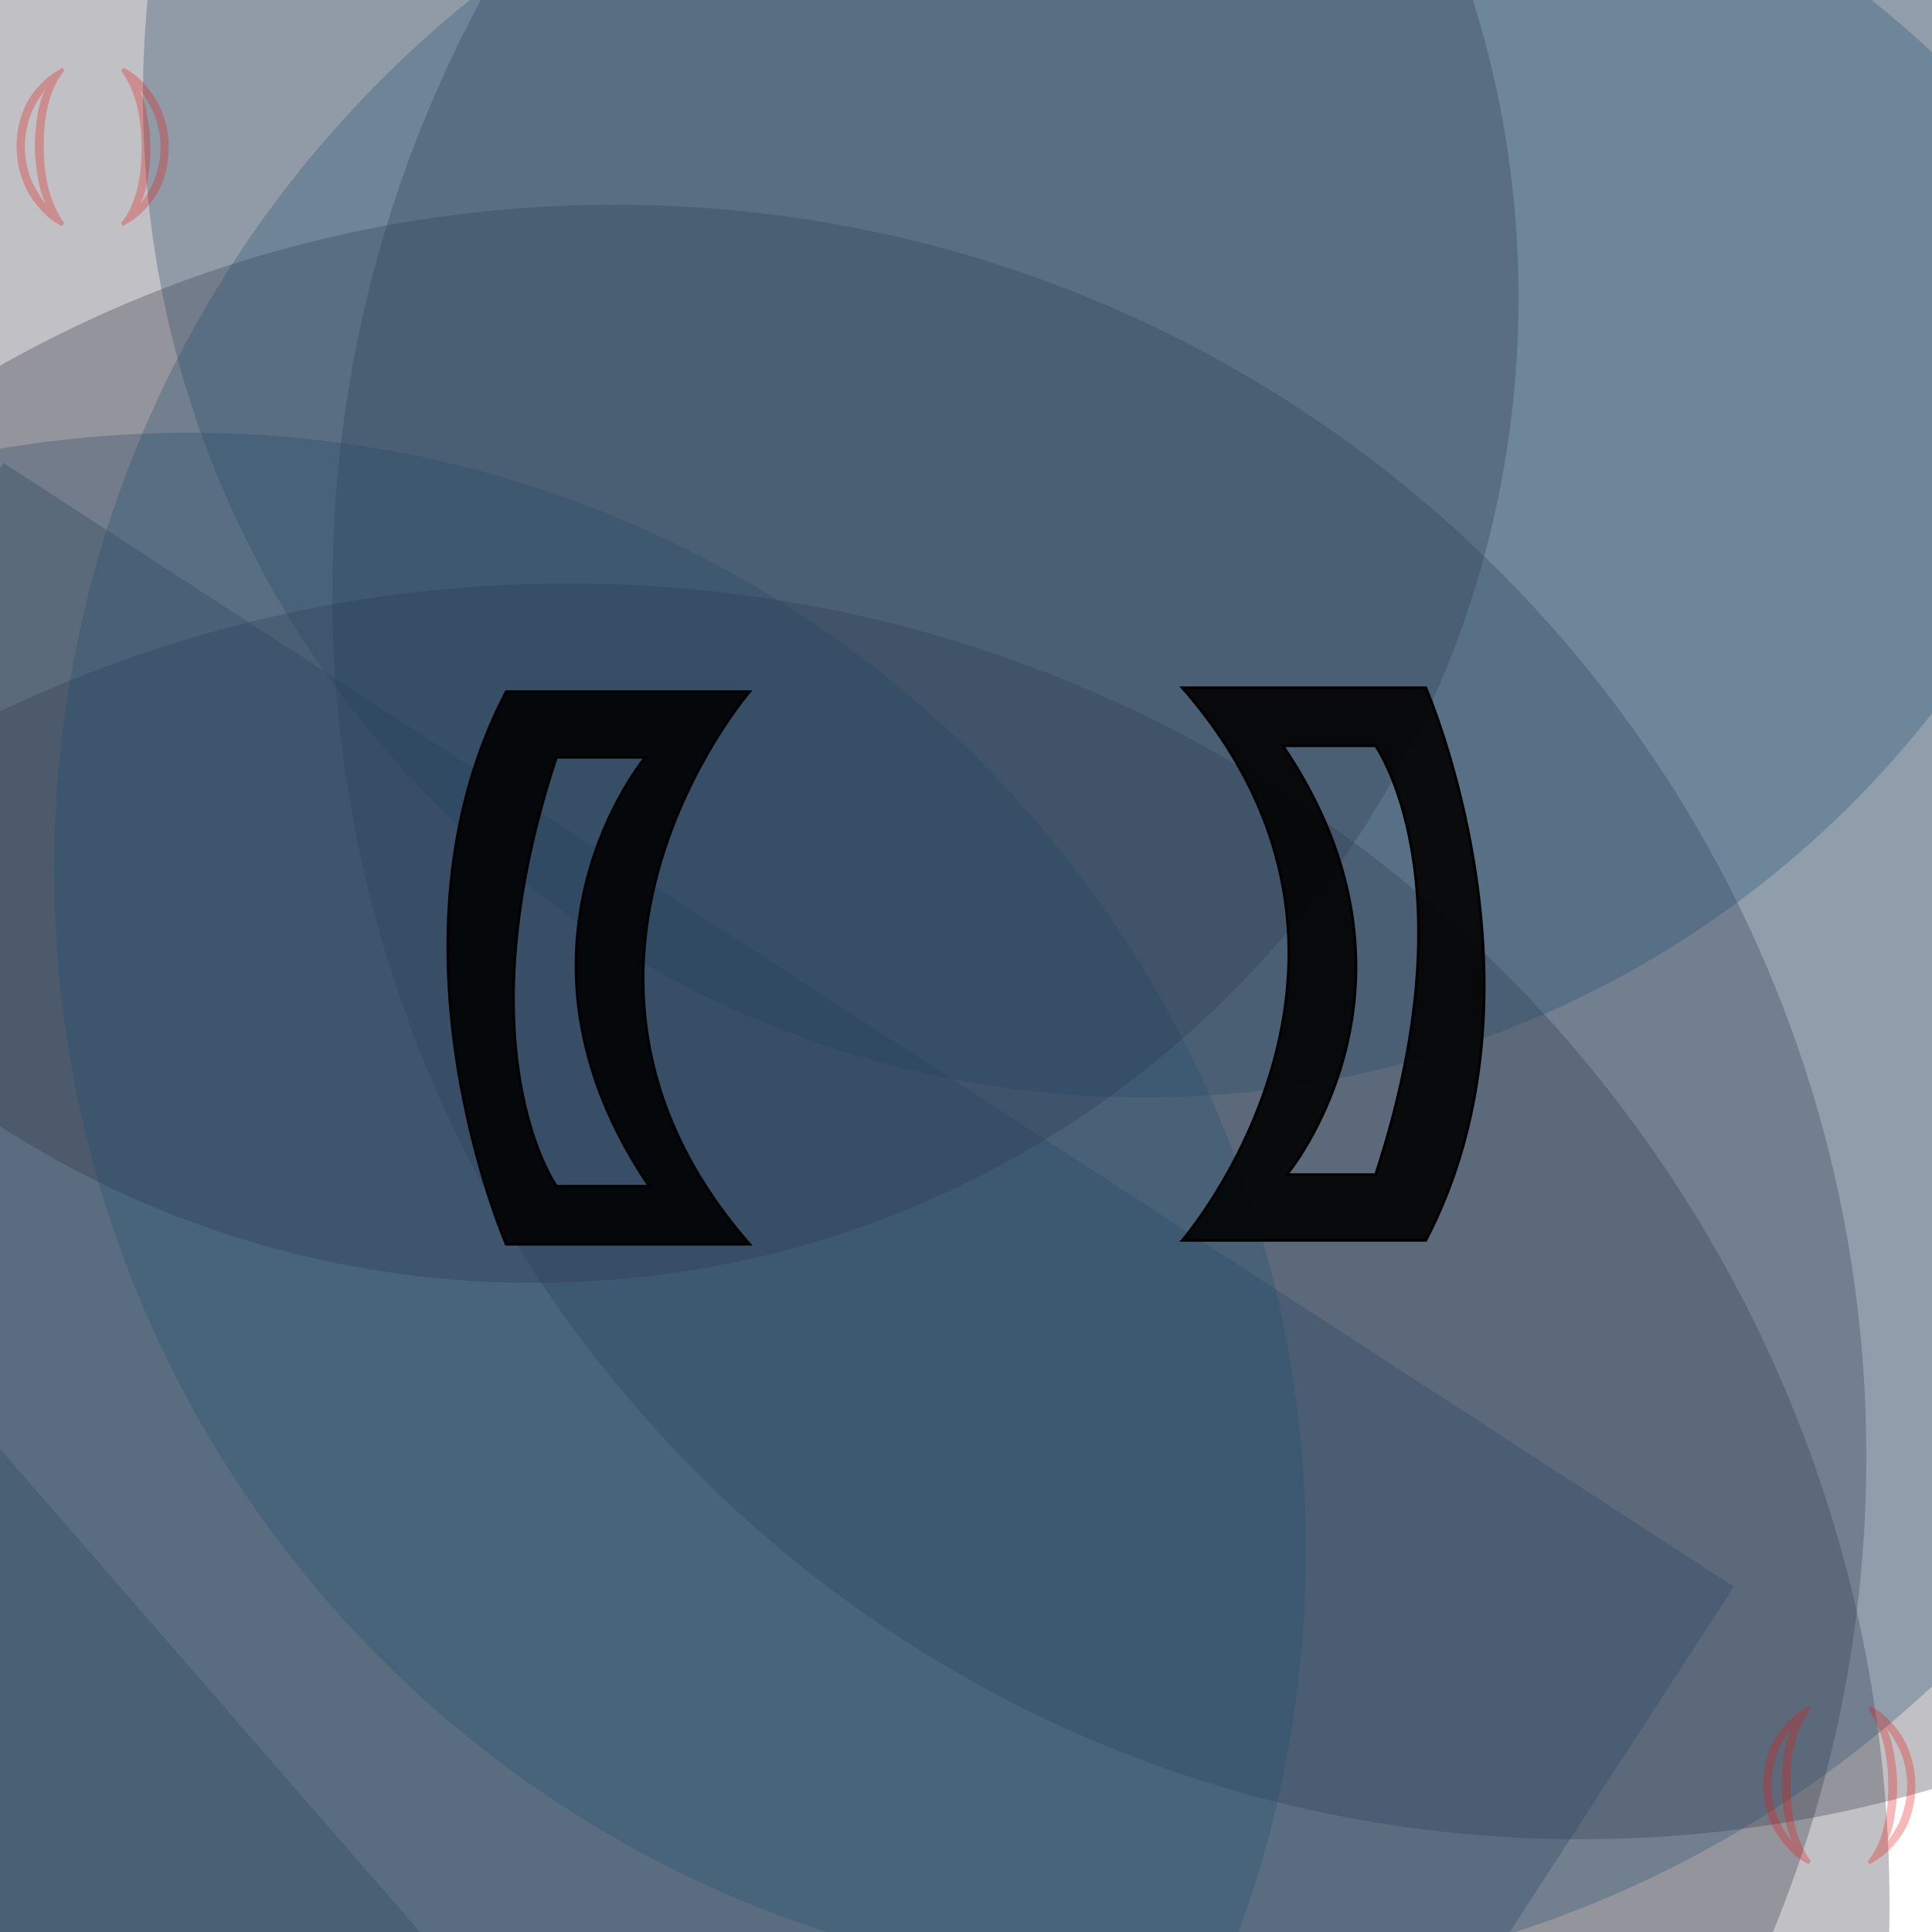
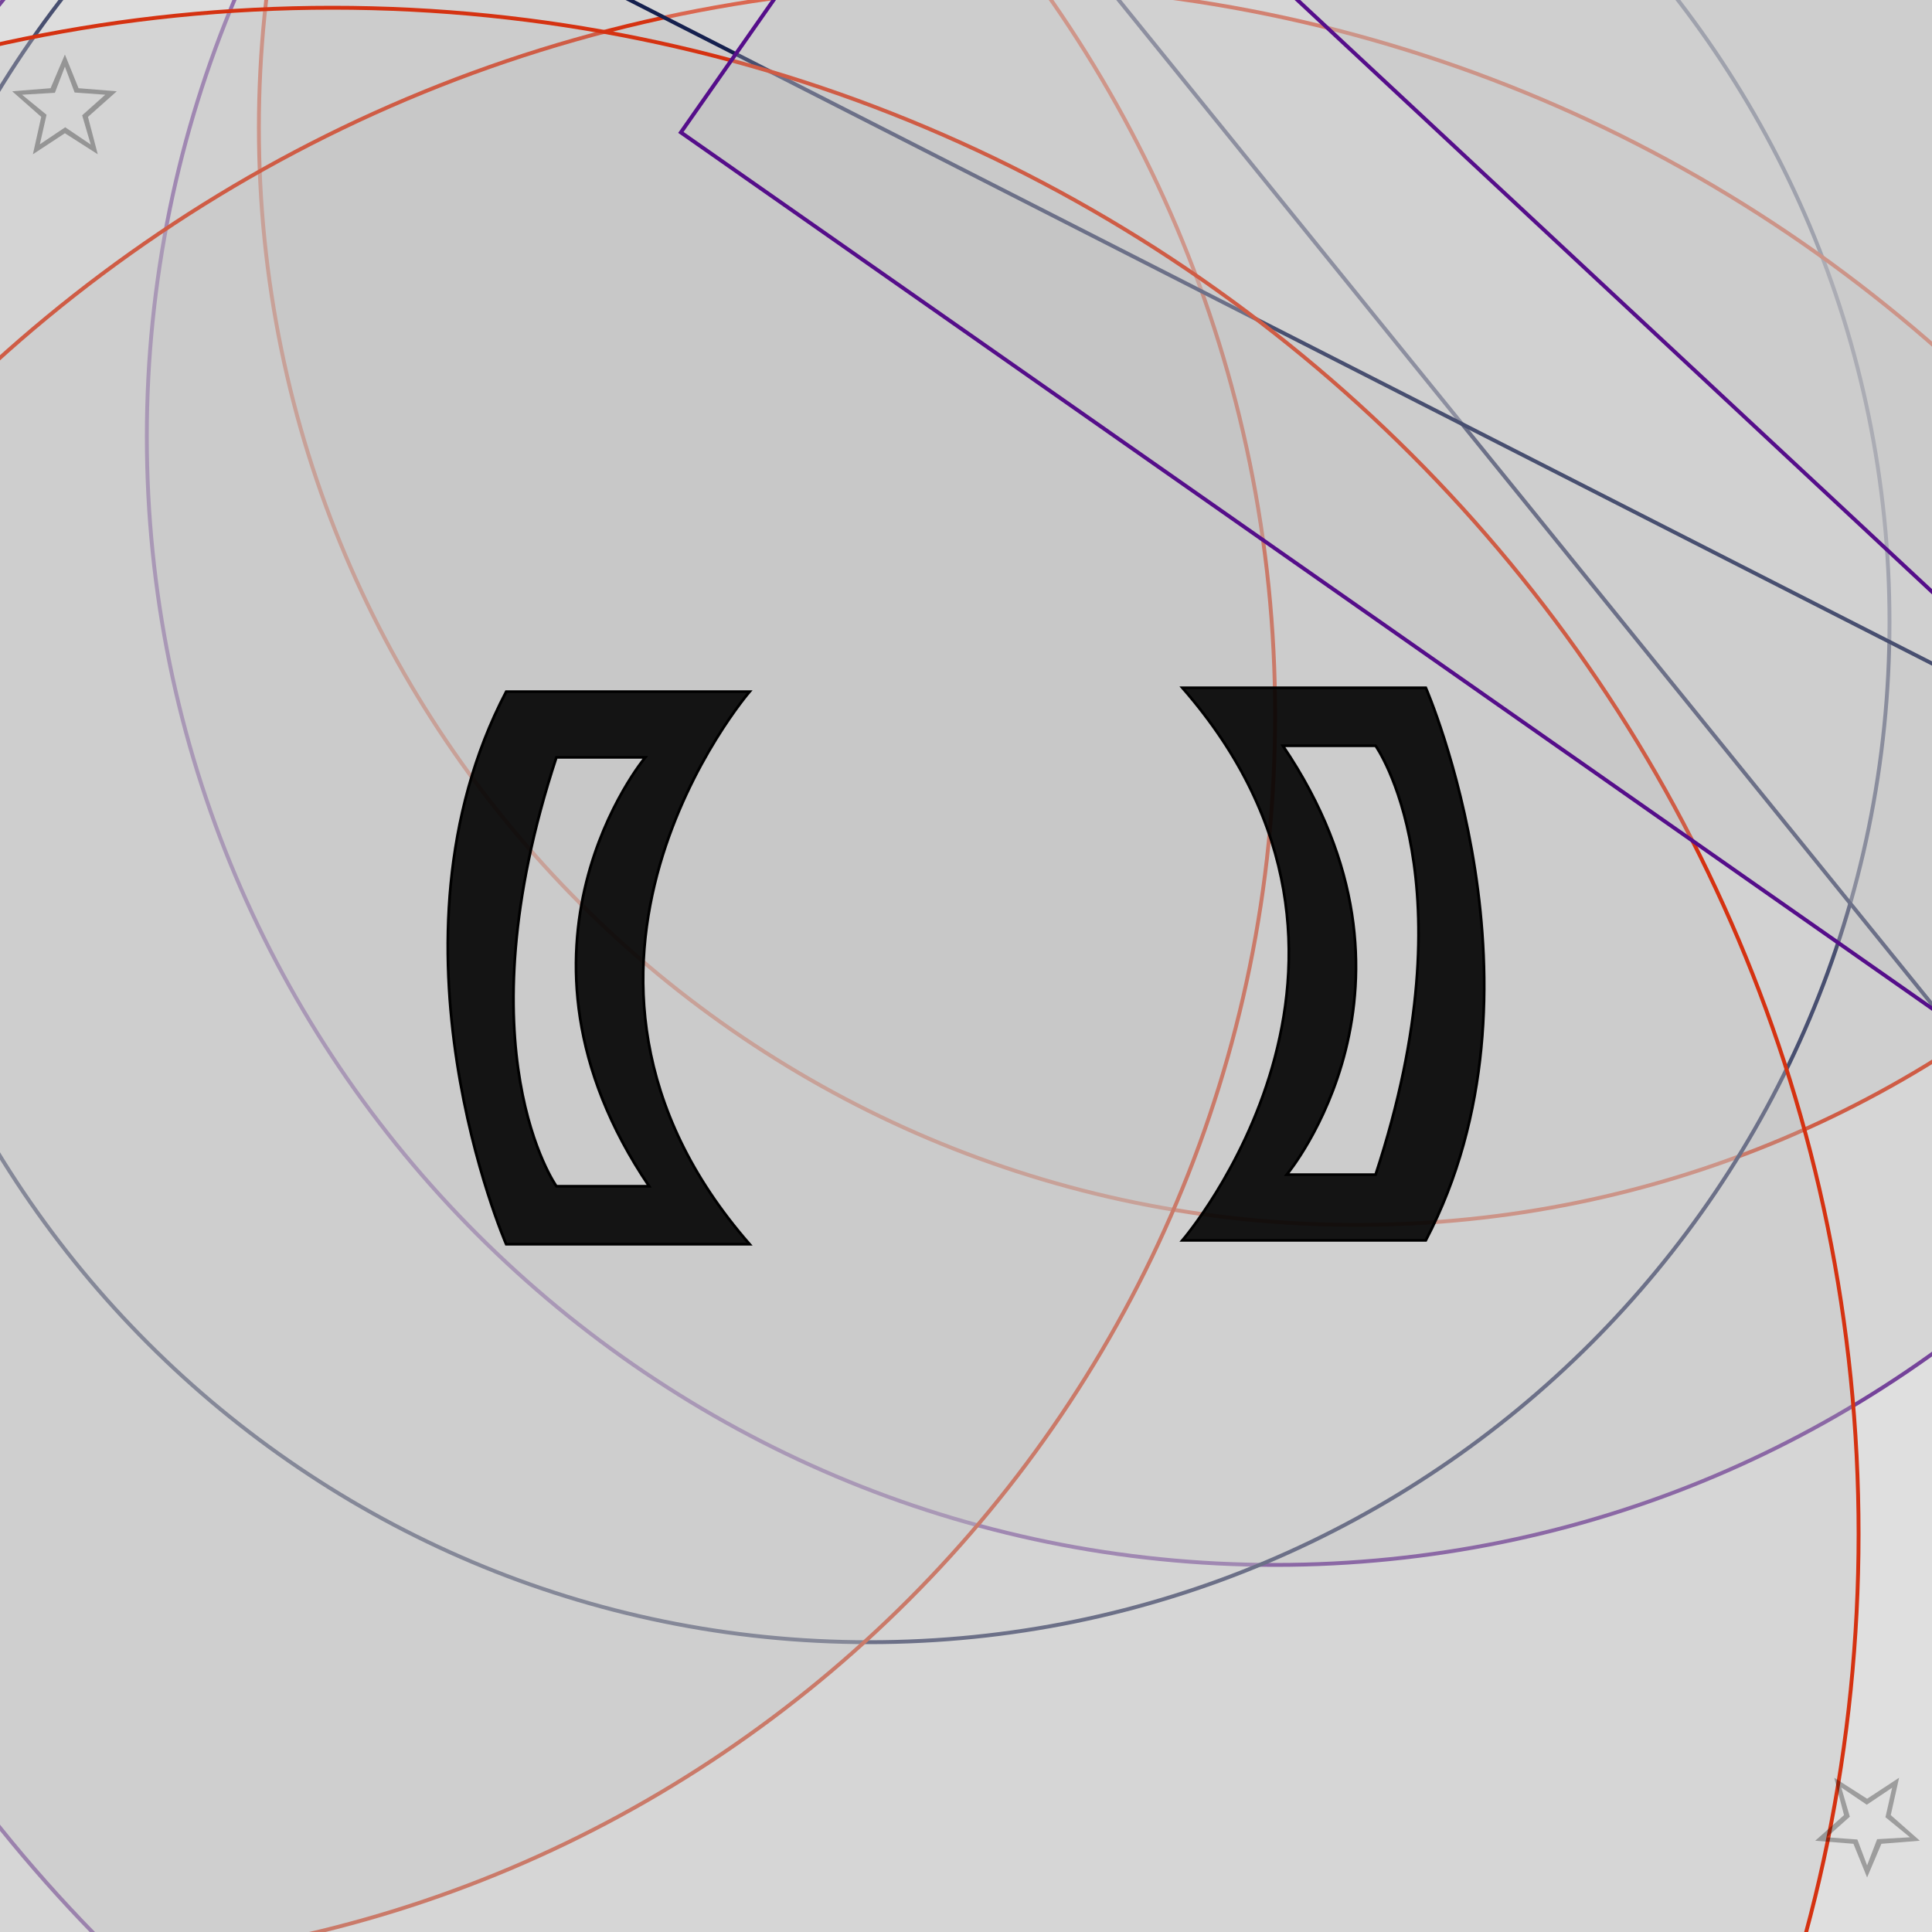
<svg xmlns="http://www.w3.org/2000/svg" width="500" height="500" viewbox="0 0 500 500" style="background-color:#111111">
  <g fill-opacity="0.3">
-     <rect fill="#2E2E3F" x="97" y="8" width="664" height="764" transform="rotate(97)" />
-     <rect fill="#2E2E3F" x="30" y="54" width="692" height="520" transform="rotate(233)" />
-     <circle fill="#2E2E3F" cx="409" cy="153" r="323" />
-     <rect fill="#214F70" x="242" y="246" width="508" height="520" transform="rotate(49)" />
-     <rect fill="#214F70" x="66" y="100" width="534" height="504" transform="rotate(33)" />
-     <circle fill="#2E2E3F" cx="159" cy="377" r="324" />
-     <circle fill="#214F70" cx="296" cy="25" r="259" />
-     <rect fill="#214F70" x="43" y="128" width="580" height="506" transform="rotate(161)" />
-     <circle fill="#2E2E3F" cx="147" cy="493" r="342" />
-     <circle fill="#214F70" cx="49" cy="401" r="289" />
-     <circle fill="#2E2E3F" cx="138" cy="77" r="255" />
-     <circle fill="#214F70" cx="303" cy="225" r="289" />
-     <rect fill="#2E2E3F" x="100" y="28" width="576" height="570" transform="rotate(233)" />
-     <rect fill="#2E2E3F" x="153" y="170" width="532" height="606" transform="rotate(73)" />
-     <rect fill="#2E2E3F" x="172" y="206" width="572" height="752" transform="rotate(169)" />
+     <circle fill="#c0c0c0" cx="294" cy="237" r="377" stroke="#550e8a" />
+     <circle fill="#c0c0c0" cx="330" cy="113" r="292" stroke="#550e8a" />
+     <circle fill="#c0c0c0" cx="351" cy="33" r="284" stroke="#d53211" />
+     <circle fill="#e5e4e2" cx="225" cy="161" r="264" stroke="#15204e" />
+     <rect fill="#e5e4e2" x="225" y="8" width="520" height="656" transform="rotate(321)" stroke="#15204e" />
+     <circle fill="#c0c0c0" cx="6" cy="185" r="324" stroke="#d53211" />
+     <circle fill="#c0c0c0" cx="252" cy="373" r="377" stroke="#d53211" />
+     <rect fill="#c0c0c0" x="159" y="48" width="716" height="576" transform="rotate(225)" stroke="#d53211" />
+     <rect fill="#c0c0c0" x="46" y="102" width="514" height="606" transform="rotate(225)" stroke="#d53211" />
+     <rect fill="#e5e4e2" x="74" y="126" width="624" height="752" transform="rotate(297)" stroke="#15204e" />
+     <rect fill="#c0c0c0" x="146" y="134" width="748" height="562" transform="rotate(193)" stroke="#550e8a" />
+     <circle fill="#c0c0c0" cx="86" cy="397" r="395" stroke="#d53211" />
+     <rect fill="#c0c0c0" x="73" y="164" width="746" height="630" transform="rotate(305)" stroke="#550e8a" />
+     <rect fill="#e5e4e2" x="152" y="168" width="584" height="788" transform="rotate(273)" stroke="#15204e" />
+     <rect fill="#c0c0c0" x="229" y="106" width="532" height="526" transform="rotate(313)" stroke="#550e8a" />
  </g>
  <g id="infinity_1">
    <path id="infinity" stroke-dasharray="0" stroke-dashoffset="0" stroke-width="16" d="M195.5 248c0 30 37.5 30 52.5 0s 52.5-30 52.5 0s-37.5 30-52.5 0s-52.5-30-52.5 0" fill="none">
-       <animate begin="s.begin" attributeType="XML" attributeName="stroke" values="#FAF7C0;#214F70;#FAF7C0" dur="4s" fill="freeze" />
+       <animate begin="s.begin" attributeType="XML" attributeName="stroke" values="white;#C0C0C0;white" dur="4s" fill="freeze" />
      <animate begin="s.begin" attributeType="XML" attributeName="stroke-dasharray" values="0;50;0" dur="6s" fill="freeze" />
      <animate begin="a.begin" attributeType="XML" attributeName="stroke-width" values="16;20;16" dur="1s" fill="freeze" />
    </path>
    <path id="infinity_2" stroke-dasharray="300" stroke-dashoffset="300" stroke-width="16" d="M195.5 248c0 30 37.5 30 52.5 0s 52.5-30 52.5 0s-37.5 30-52.5 0s-52.5-30-52.5 0" fill="none">
-       <animate begin="s.begin" attributeType="XML" attributeName="stroke" values="#FAF7C0;#FAF7C0;#FAF7C0" dur="4s" fill="freeze" />
+       <animate begin="s.begin" attributeType="XML" attributeName="stroke" values="#CD7F32;white;#CD7F32" dur="4s" fill="freeze" />
      <animate id="a" begin="s.begin;s.begin+1s;s.begin+2s;s.begin+3s;s.begin+4s;s.begin+5s;s.begin+6s" attributeType="XML" attributeName="stroke-width" values="16;20;16" dur="1s" fill="freeze" />
      <animate id="s" attributeType="XML" attributeName="stroke-dashoffset" begin="0s;s.end" to="-1800" dur="6s" />
    </path>
  </g>
  <g id="b">
    <path d="M194 179H131c-34 65 0 143 0 143h63C132 251 194 179 194 179Zm-26 128H144s-25-35 0-111h23S126 245 168 307Z" stroke="black" fill-opacity="0.9" stroke-width=".7">
      <set attributeName="stroke-dasharray" to="20" />
      <set attributeName="stroke-width" to="2" />
-       <set attributeName="fill" to="#FAF7C0" />
+       <set attributeName="fill" to="black" />
      <animate begin="s.begin;s.end" attributeType="XML" attributeName="stroke-dashoffset" from="0" to="280" dur="6s" fill="freeze" />
-       <animate begin="s.begin;s.end" attributeType="XML" attributeName="stroke" values="#e2140f;#a19c8b;#612507;#e2140f" dur="6s" fill="freeze" />
+       <animate begin="s.begin;s.end" attributeType="XML" attributeName="stroke" values="#550e8a;#15204e;#d53211;#550e8a" dur="6s" fill="freeze" />
    </path>
-     <text x="2" y="50" font-size="4em" fill-opacity="0.3" fill="#e2140f">⦅ ⦆</text>
+     <text x="2" y="40" font-size="3em" fill-opacity="0.3" fill="black">☆    </text>
    <path d="M90 203c-21 41 0 91 0 91h11c0 0-16-42 0-91z" stroke-opacity=".7" fill-opacity=".7" fill="transparent">
-       <animate id="w" attributeName="fill" values="transparent;#e2140f;transparent" begin="p.begin+.4s;p.begin+2.4s;p.begin+4.4s" dur="1s" />
+       <animate id="w" attributeName="fill" values="transparent;;transparent" begin="p.begin+.4s;p.begin+2.4s;p.begin+4.4s" dur="1s" />
      <animate begin="w.begin" attributeName="stroke" values="transparent;black;transparent" dur="1s" />
    </path>
    <path d="M60 212c-17 34 0 74 0 74h9c0-1-13-34 0-74z" stroke-opacity=".5" fill-opacity=".5" fill="transparent">
-       <animate attributeName="fill" values="transparent;#a19c8b;transparent" begin="w.begin+.2s" dur="1s" />
+       <animate attributeName="fill" values="transparent;;transparent" begin="w.begin+.2s" dur="1s" />
      <animate attributeName="stroke" values="transparent;black;transparent" begin="w.begin+.2s" dur="1s" />
    </path>
    <path d="M37 221c-13 26 0 57 0 57h7c0 0-10-26 0-57z" stroke-opacity=".3" fill-opacity="0.3" fill="transparent">
-       <animate attributeName="fill" values="transparent;#612507;transparent" begin="w.begin+.4s" dur="1s" />
+       <animate attributeName="fill" values="transparent;;transparent" begin="w.begin+.4s" dur="1s" />
      <animate attributeName="stroke" values="transparent;black;transparent" begin="w.begin+.4s" dur="1s" />
    </path>
  </g>
  <use href="#b" x="-500" y="-500" transform="rotate(180)" />
</svg>
